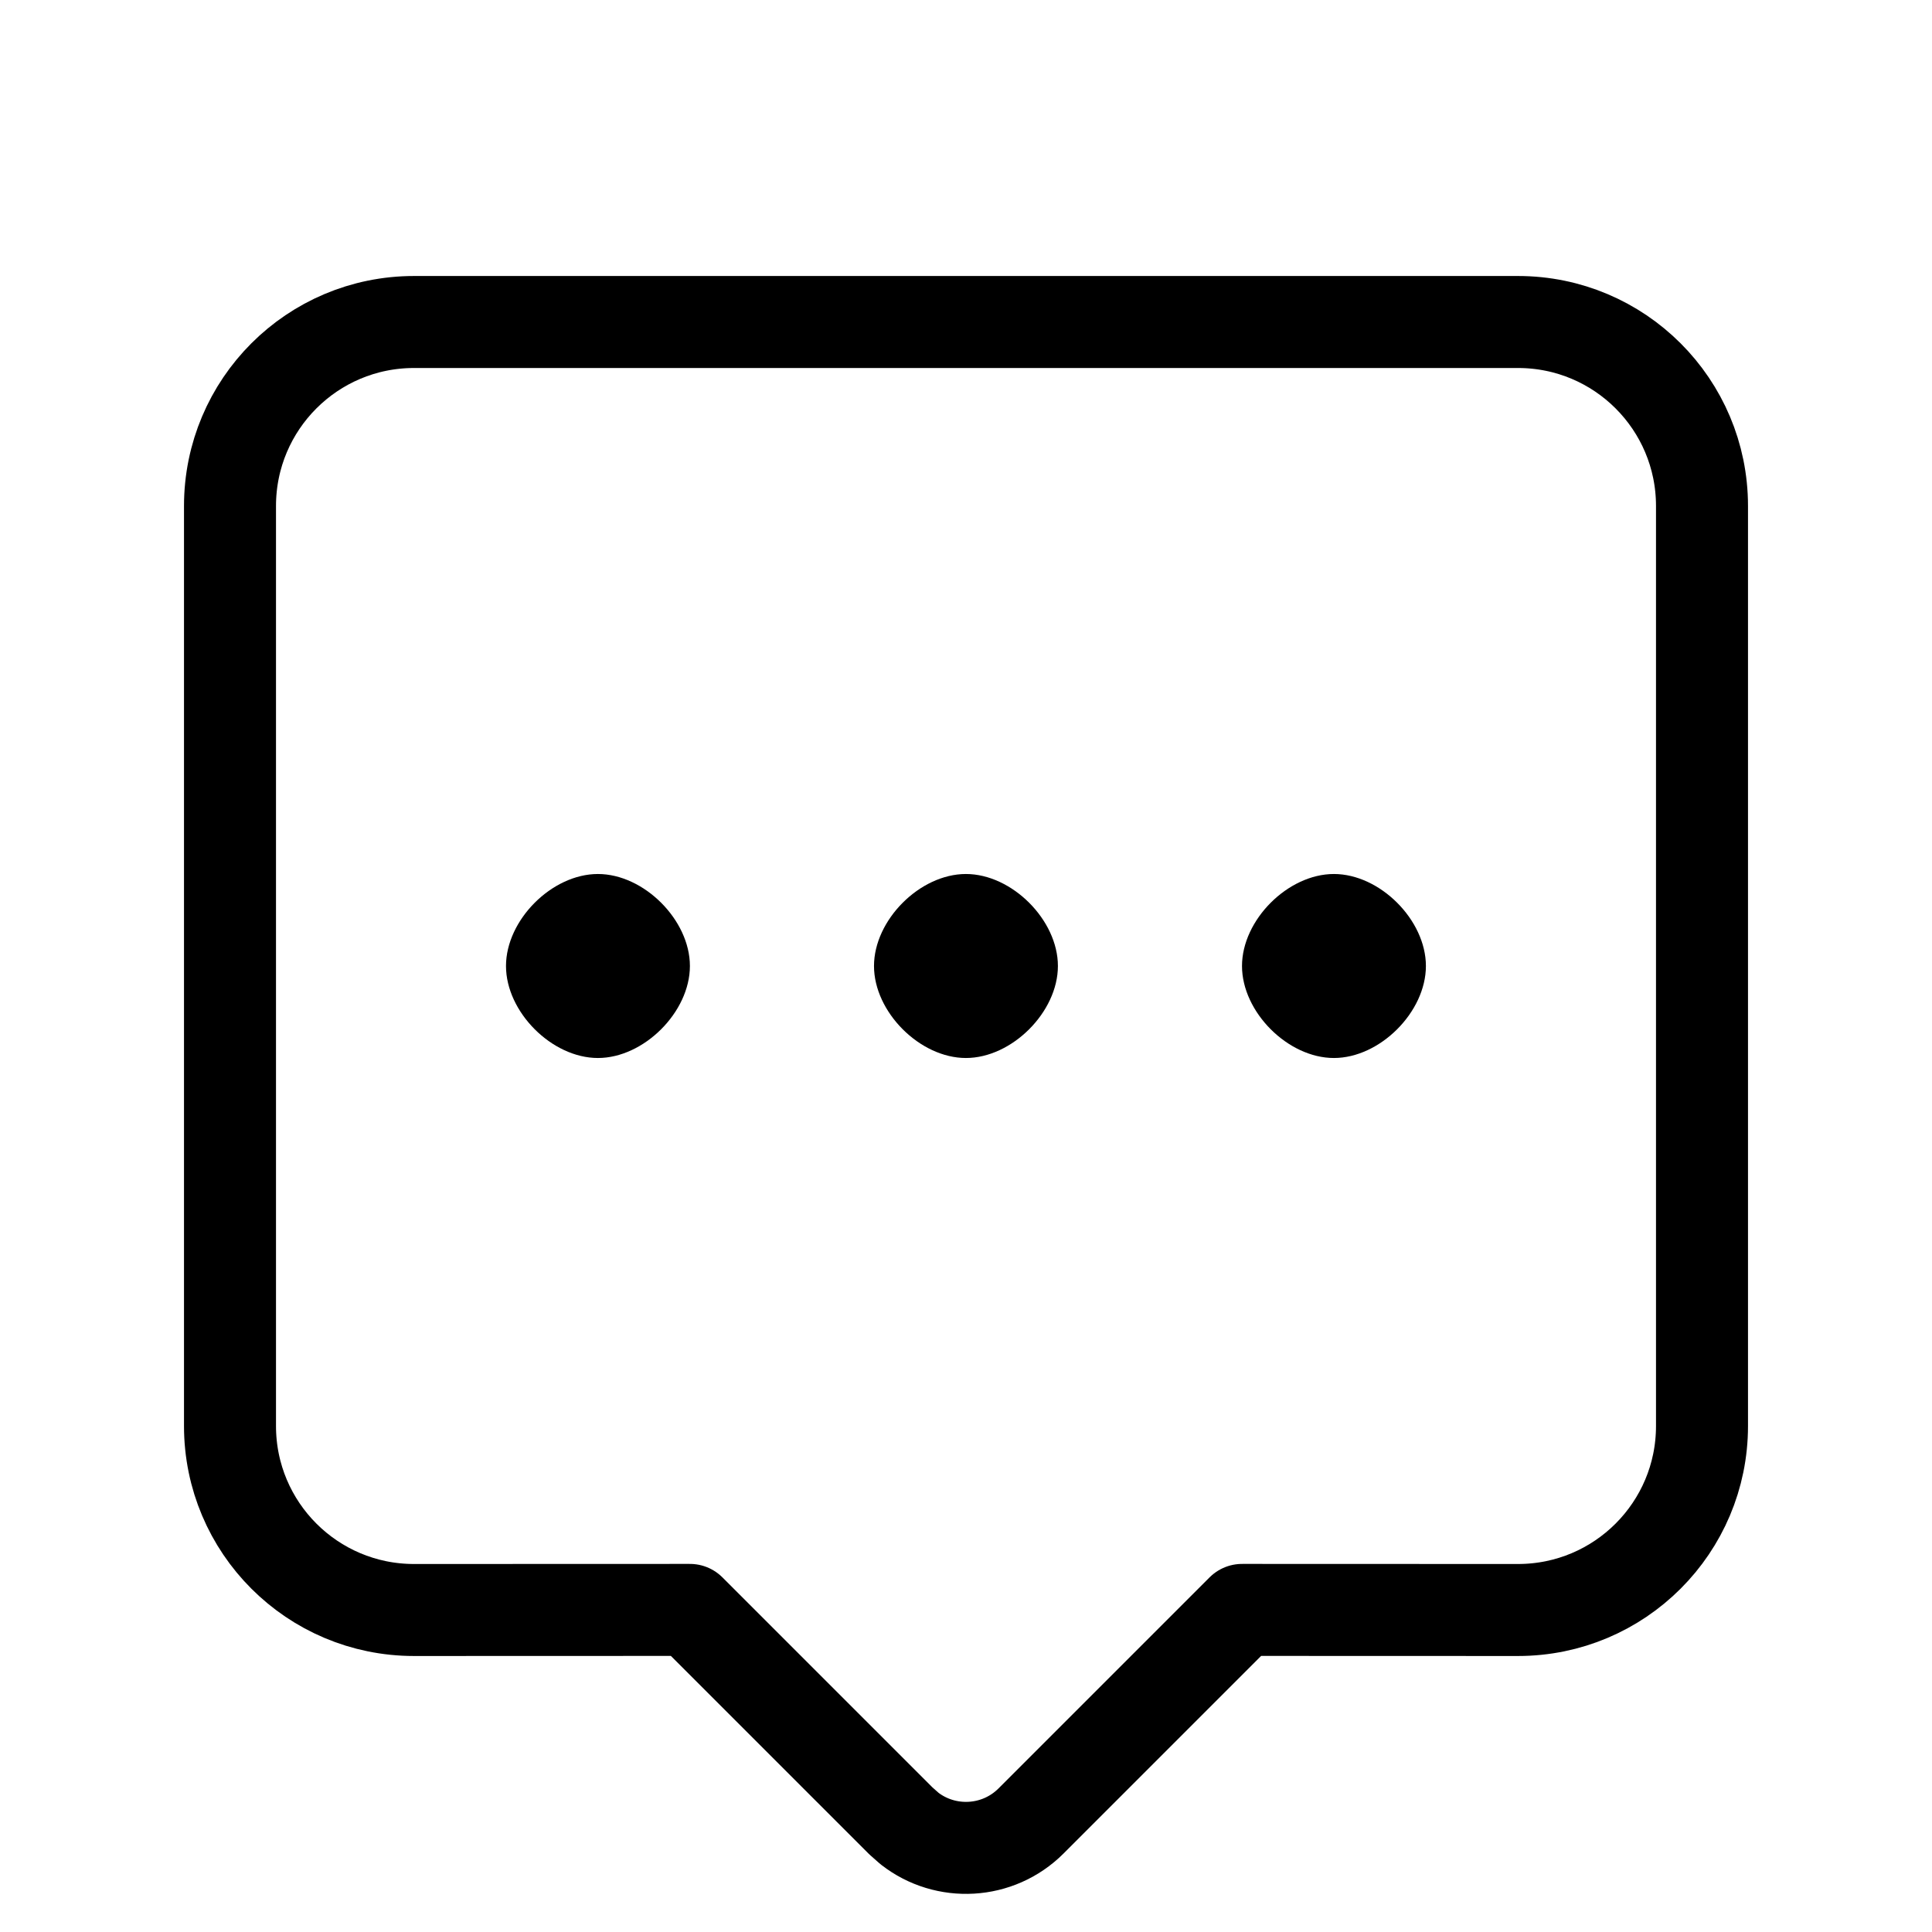
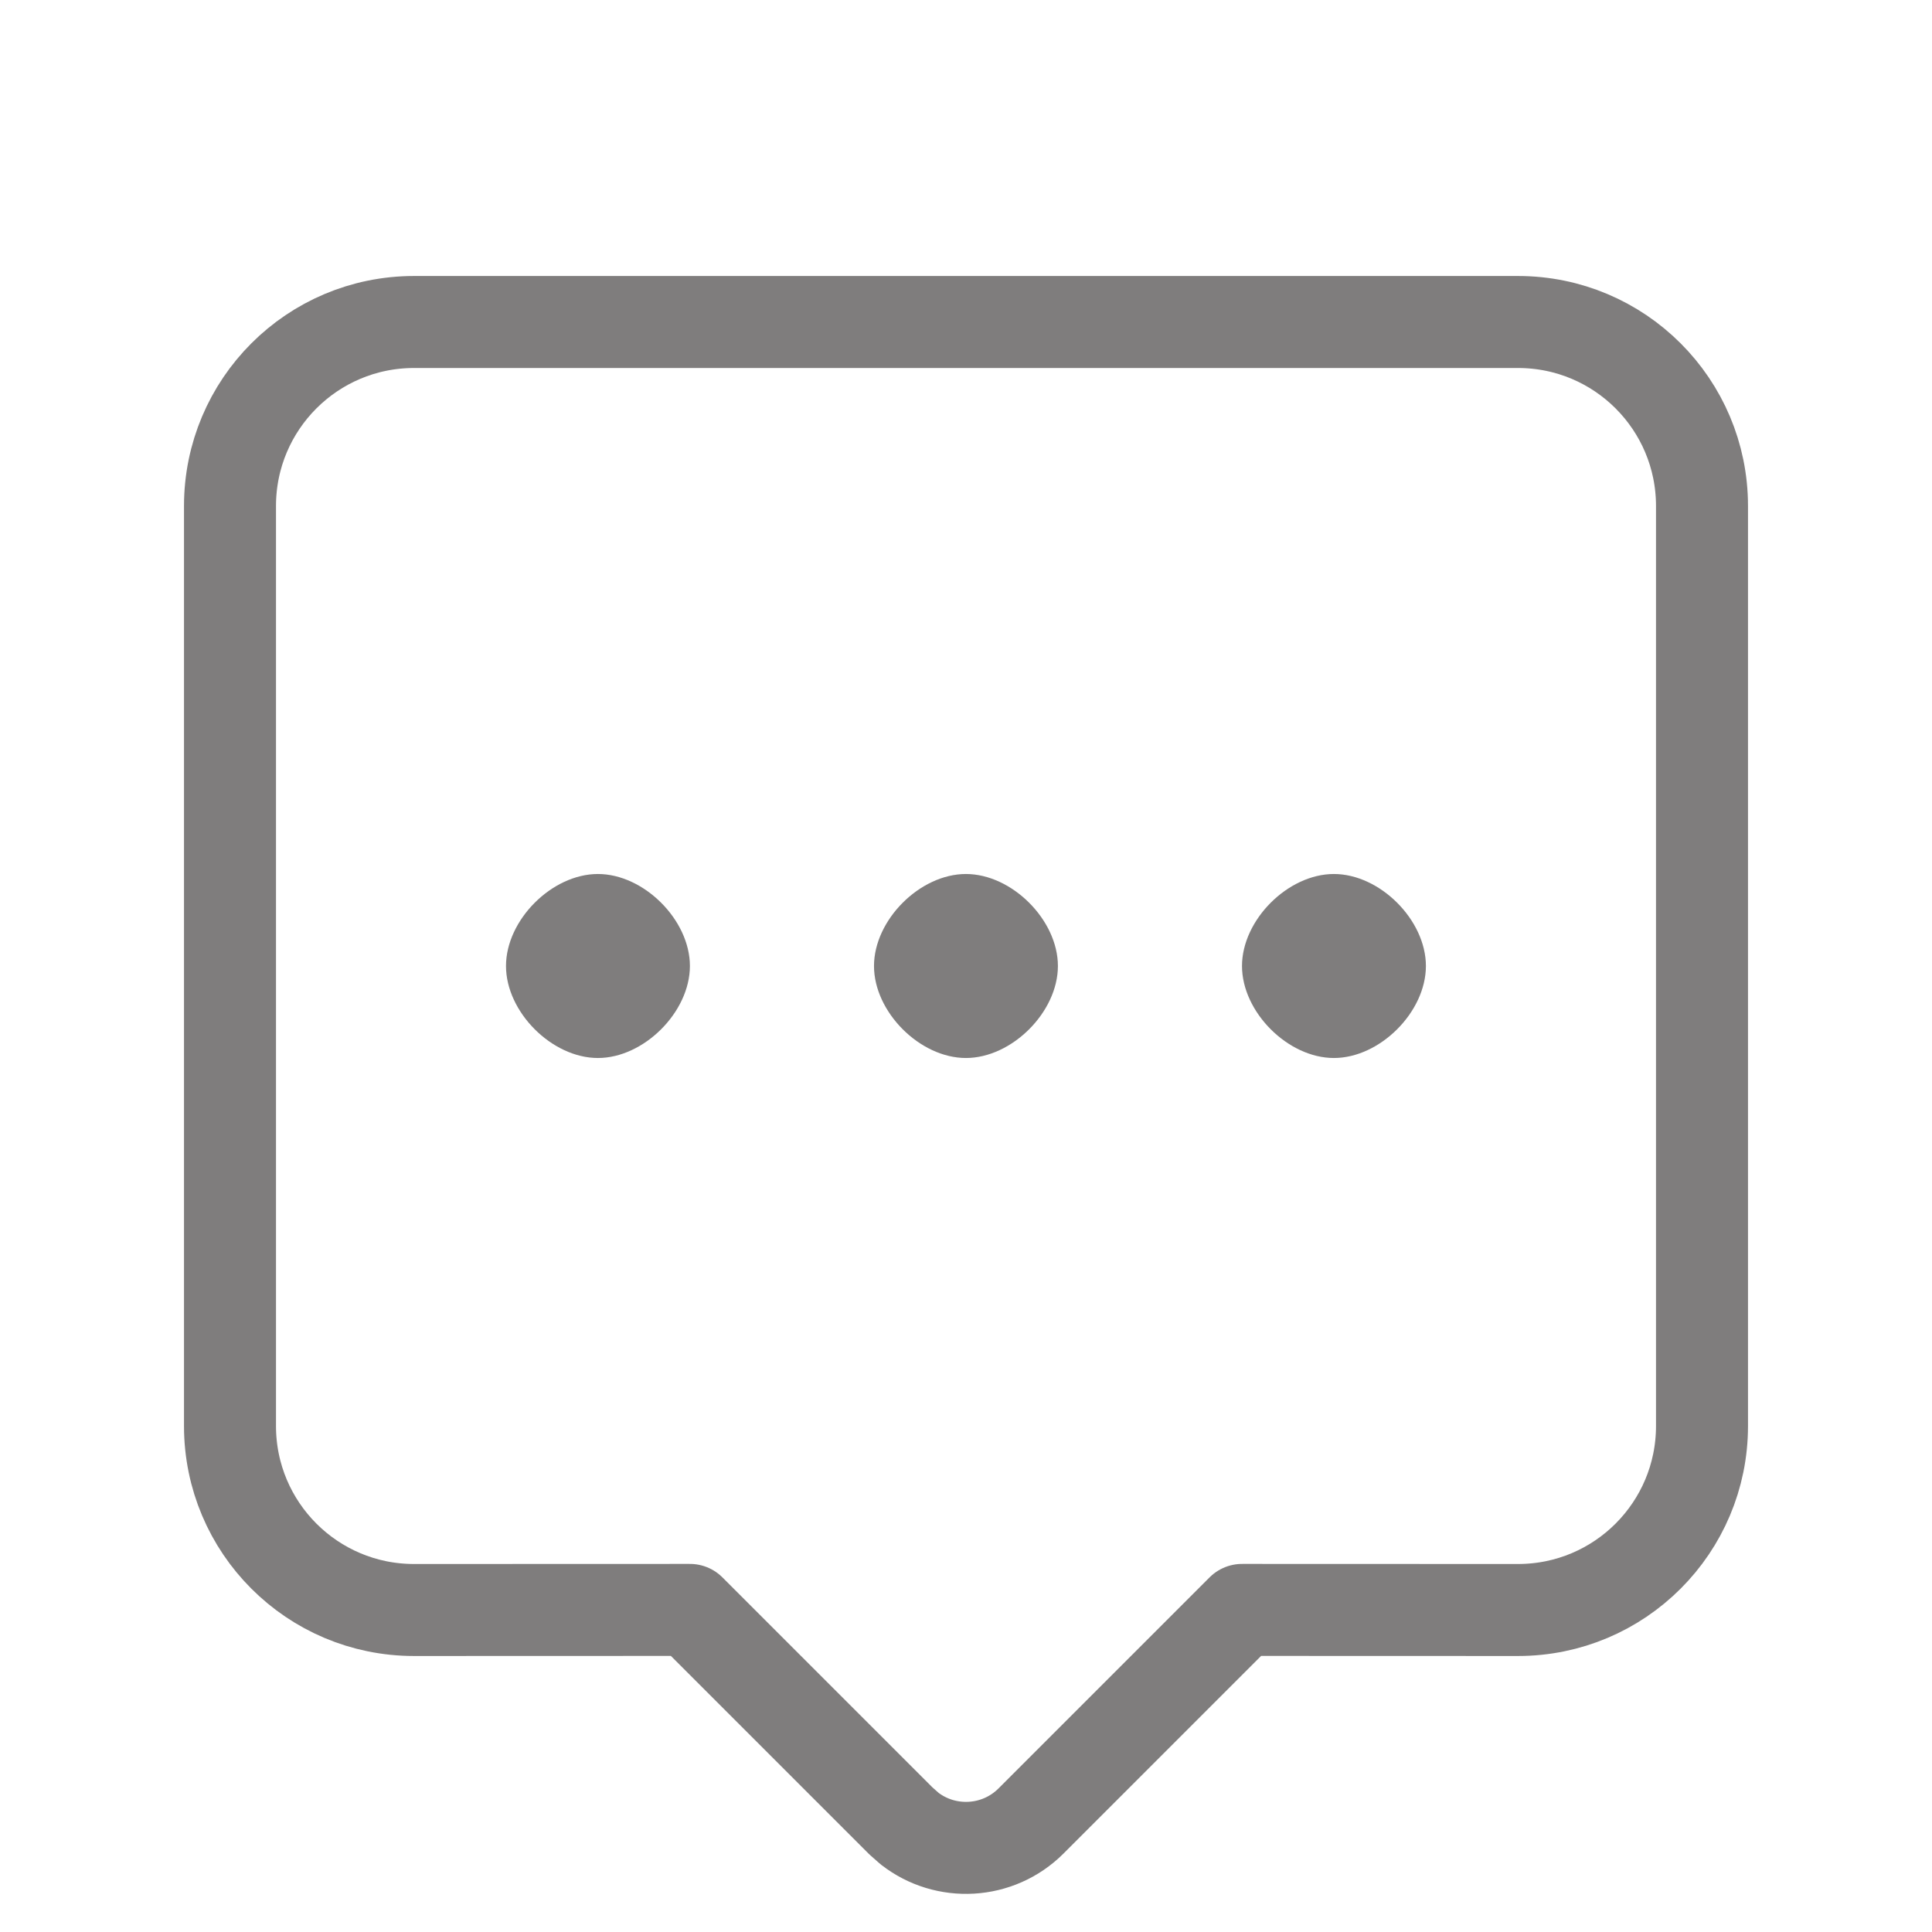
<svg xmlns="http://www.w3.org/2000/svg" width="800px" height="800px" viewBox="0 0 21 21">
  <g fill="none" fill-rule="evenodd" transform="translate(2 3)">
-     <path d="m14.5.5c1.105 0 2 .895 2 2v10c0 1.105-.895 2-2 2l-2.999-.001-2.294 2.294c-.36.36-.928.388-1.32.083l-.094-.083-2.294-2.294-2.999.001c-1.105 0-2-.895-2-2v-10c0-1.105.895-2 2-2z" stroke="#000000" stroke-linecap="round" stroke-linejoin="round" />
-     <path d="m8.499 8.5c.5 0 1-.5 1-1s-.5-1-1-1-.999.5-.999 1 .499 1 .999 1zm-4 0c.5 0 1-.5 1-1s-.5-1-1-1-.999.5-.999 1 .499 1 .999 1zm8 0c.5 0 1-.5 1-1s-.5-1-1-1-.999.5-.999 1 .499 1 .999 1z" fill="#000000" />
+     <path d="m14.5.5c1.105 0 2 .895 2 2v10c0 1.105-.895 2-2 2l-2.999-.001-2.294 2.294c-.36.36-.928.388-1.32.083l-.094-.083-2.294-2.294-2.999.001c-1.105 0-2-.895-2-2v-10c0-1.105.895-2 2-2z" stroke="rgba(39, 37, 37, 0.59)" stroke-linecap="round" stroke-linejoin="round" />
+     <path d="m8.499 8.5c.5 0 1-.5 1-1s-.5-1-1-1-.999.5-.999 1 .499 1 .999 1zm-4 0c.5 0 1-.5 1-1s-.5-1-1-1-.999.5-.999 1 .499 1 .999 1zm8 0c.5 0 1-.5 1-1s-.5-1-1-1-.999.5-.999 1 .499 1 .999 1z" fill="rgba(39, 37, 37, 0.59)" />
  </g>
</svg>
